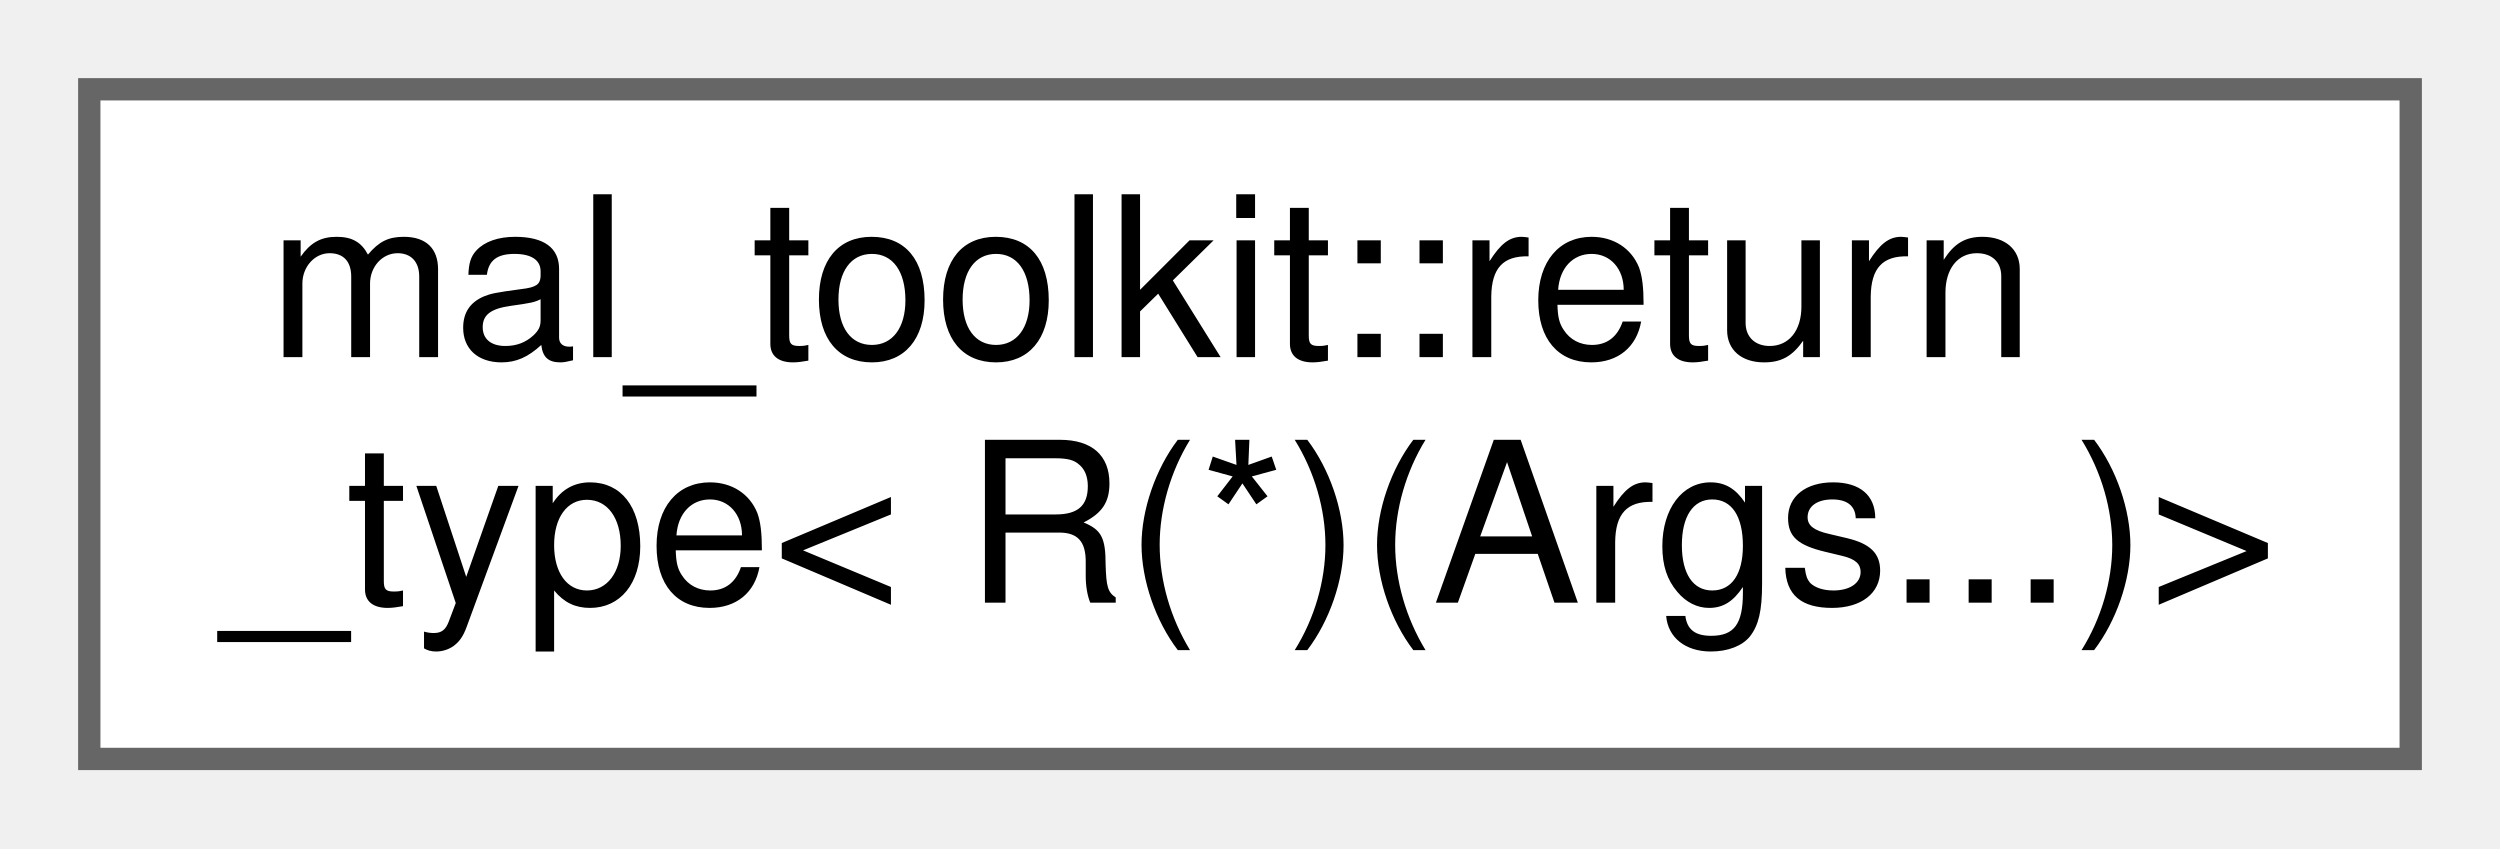
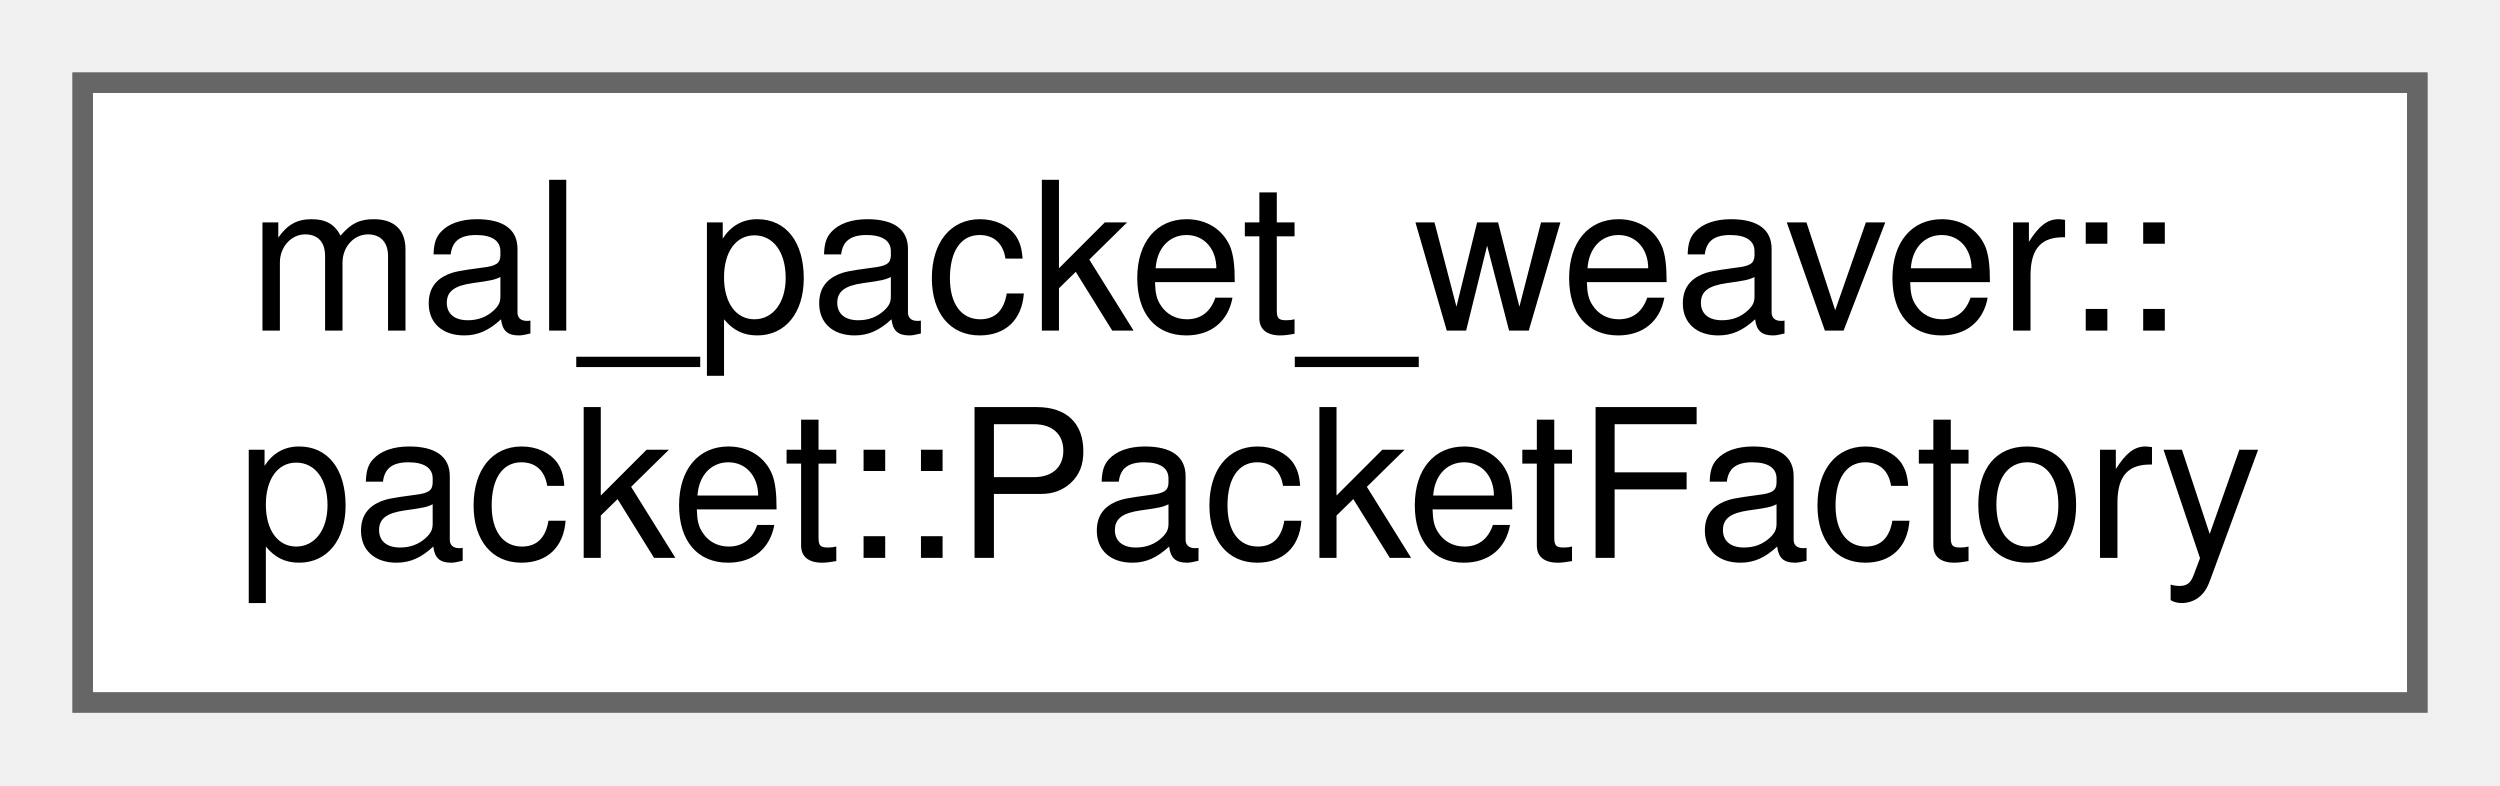
- <svg xmlns="http://www.w3.org/2000/svg" xmlns:xlink="http://www.w3.org/1999/xlink" width="112pt" height="38pt" viewBox="0.00 0.00 112.00 38.00">
+ <svg xmlns="http://www.w3.org/2000/svg" xmlns:xlink="http://www.w3.org/1999/xlink" width="121pt" height="38pt" viewBox="0.00 0.00 121.00 38.00">
  <g id="graph0" class="graph" transform="scale(1 1) rotate(0) translate(4 34)">
    <g id="node1" class="node">
      <g id="a_node1">
-         <a xlink:href="dd/dc6/structmal__toolkit_1_1return__type_3_01_r_07_5_08_07_args_8_8_8_08_4.html" target="_top" xlink:title=" ">
-           <polygon fill="white" stroke="#666666" points="104,-30 0,-30 0,0 104,0 104,-30" />
-           <text text-anchor="start" x="8" y="-18" font-family="Helvetica,sans-Serif" font-size="10.00">mal_toolkit::return</text>
-           <text text-anchor="middle" x="52" y="-7" font-family="Helvetica,sans-Serif" font-size="10.00">_type&lt; R(*)(Args...)&gt;</text>
+         <a xlink:href="d7/d1e/classmal__packet__weaver_1_1packet_1_1_packet_factory.html" target="_top" xlink:title="A class responsible for registering and creating packet deserializers.">
+           <polygon fill="white" stroke="#666666" points="113,-30 0,-30 0,0 113,0 113,-30" />
+           <text text-anchor="start" x="8" y="-18" font-family="Helvetica,sans-Serif" font-size="10.00">mal_packet_weaver::</text>
+           <text text-anchor="middle" x="56.5" y="-7" font-family="Helvetica,sans-Serif" font-size="10.00">packet::PacketFactory</text>
        </a>
      </g>
    </g>
  </g>
</svg>
